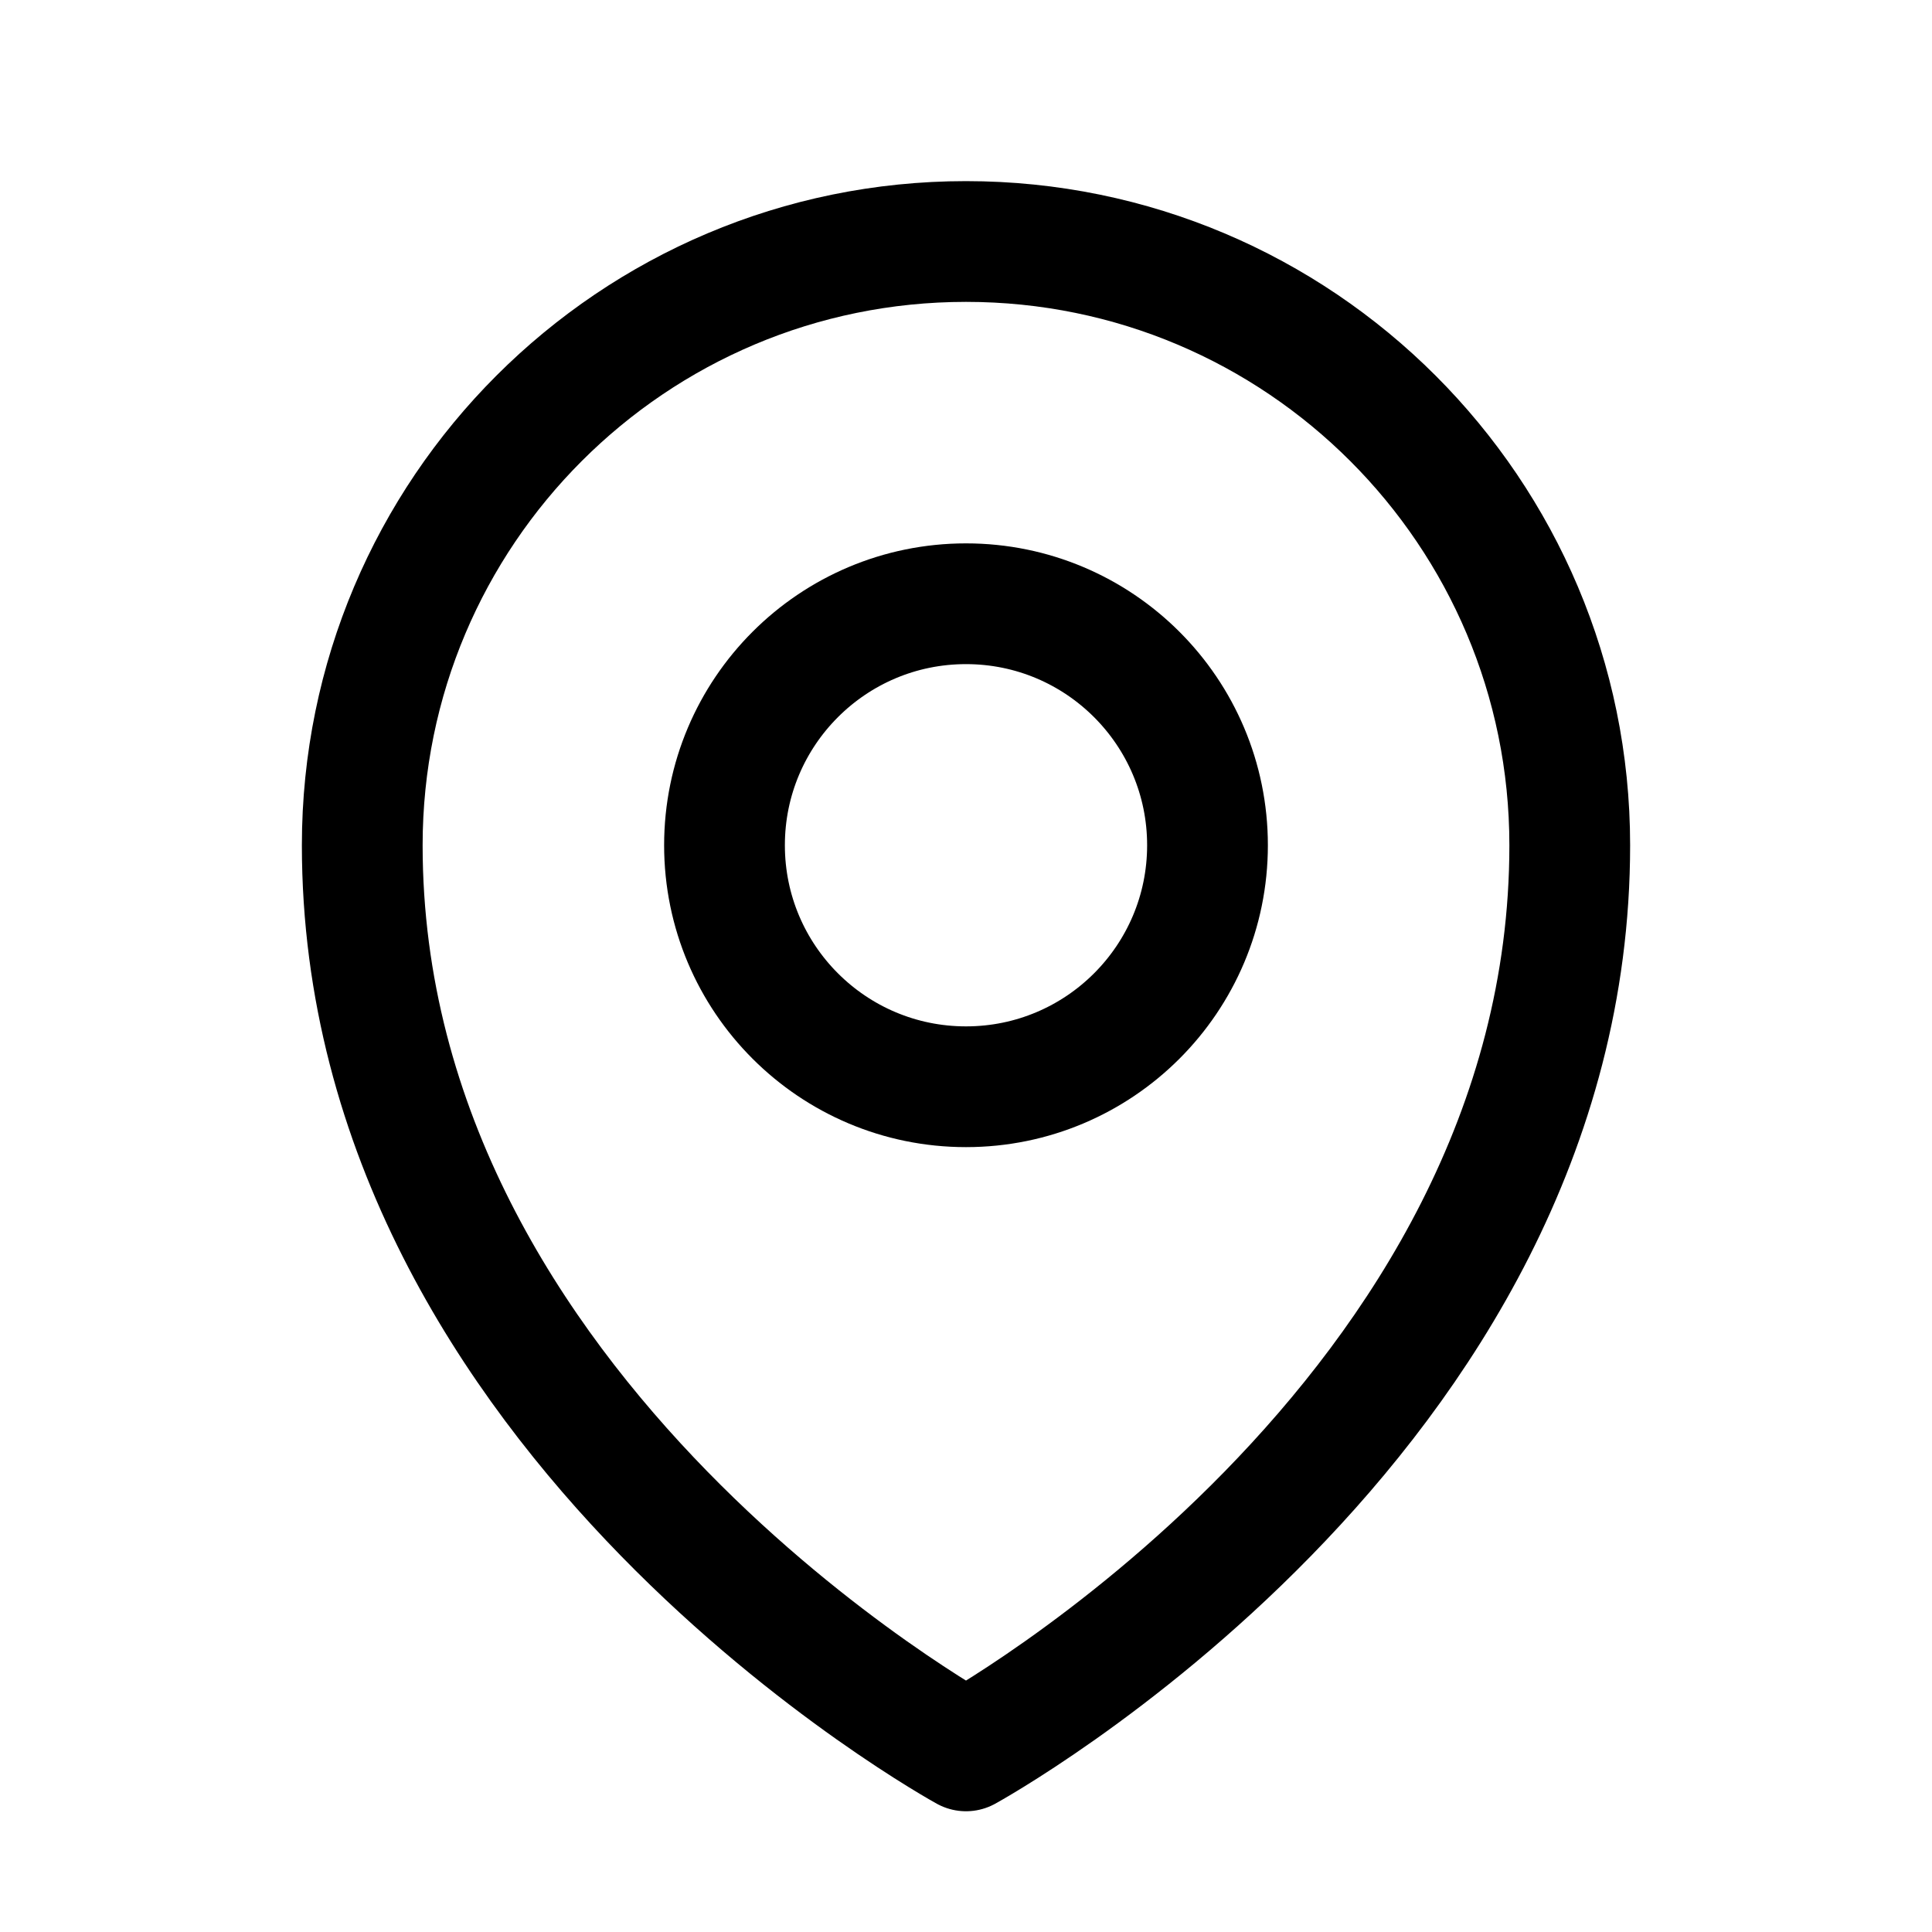
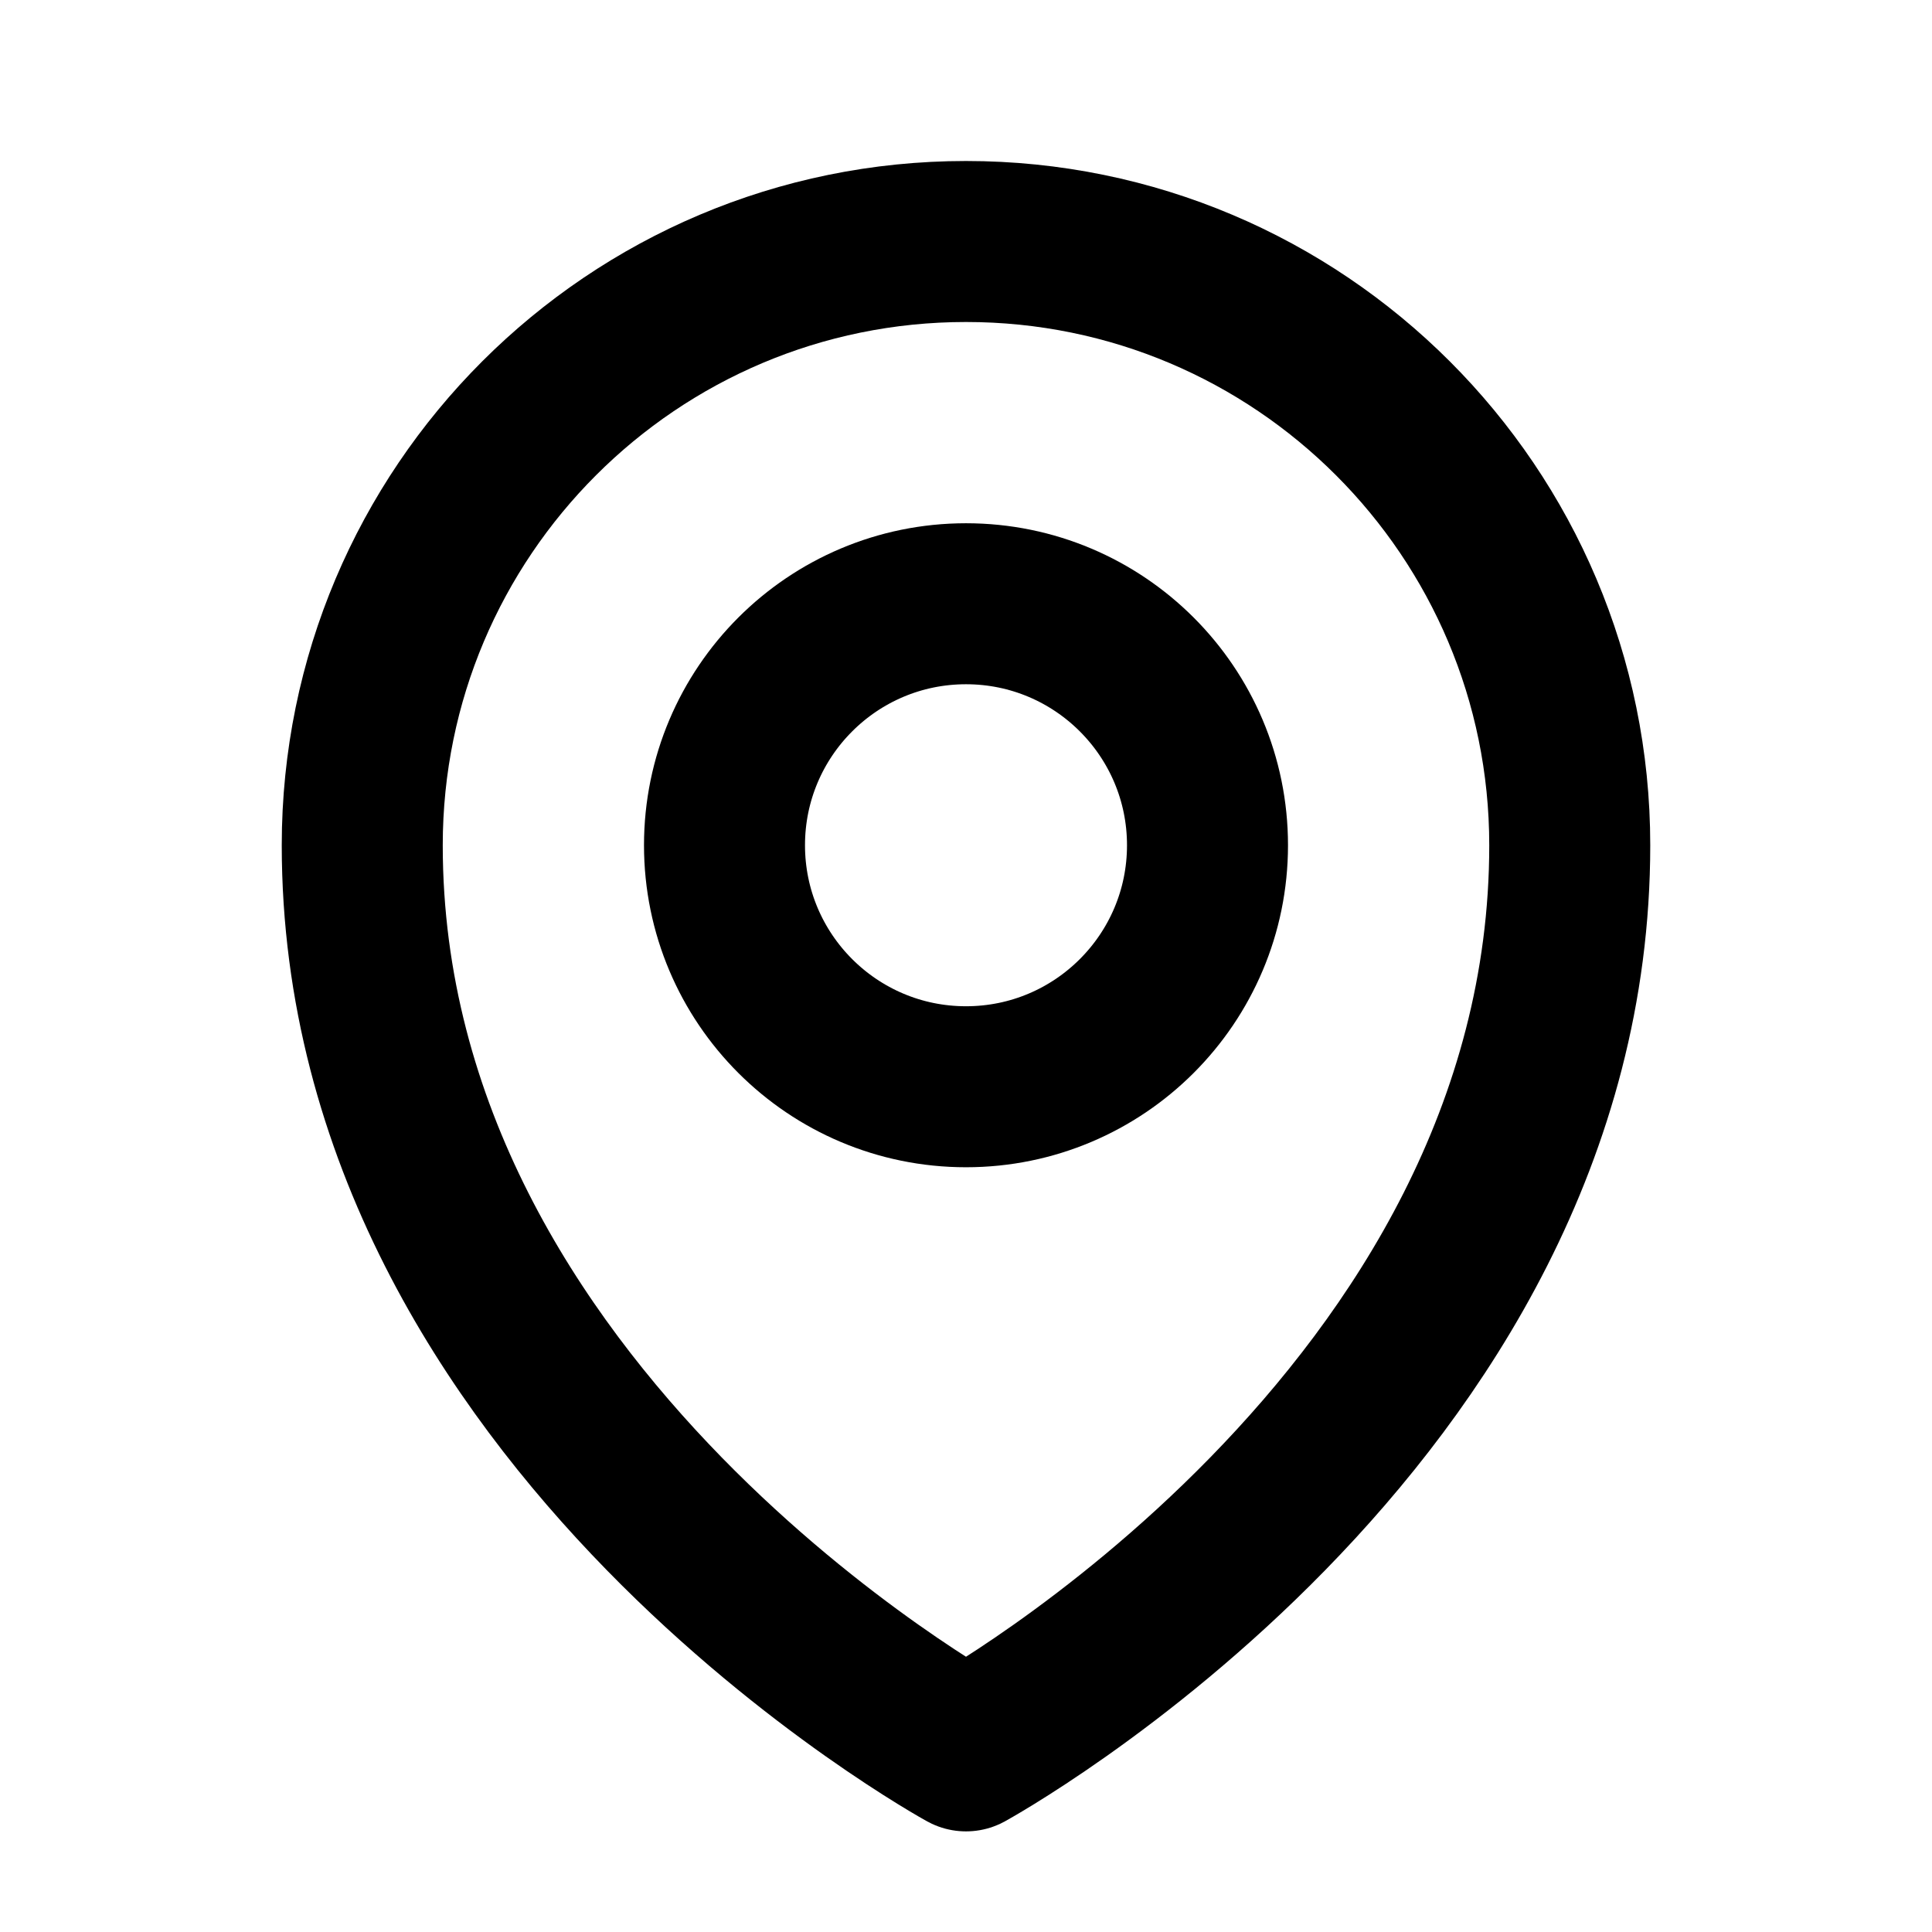
- <svg xmlns="http://www.w3.org/2000/svg" fill="none" viewBox="0 0 24 24" stroke-width="1.5" stroke="currentColor" class="size-6">
-   <path stroke-linecap="round" stroke-linejoin="round" d="M15 10.5a3 3 0 1 1-6 0 3 3 0 0 1 6 0Z" />
-   <path stroke-linecap="round" stroke-linejoin="round" d="M19.5 10.5c0 7.142-7.5 11.25-7.5 11.25S4.5 17.642 4.5 10.5a7.5 7.5 0 1 1 15 0Z" />
+ <svg xmlns="http://www.w3.org/2000/svg" width="24" height="24" viewBox="0 0 24 24" fill="none" stroke="currentColor" stroke-width="2" stroke-linecap="round" stroke-linejoin="round">
+   <path d="M15 10.5a3 3 0 1 1-6 0 3 3 0 0 1 6 0Z" />
+   <path d="M19.5 10.5c0 7.142-7.5 11.25-7.5 11.25S4.5 17.642 4.5 10.5a7.5 7.5 0 1 1 15 0Z" />
</svg>
